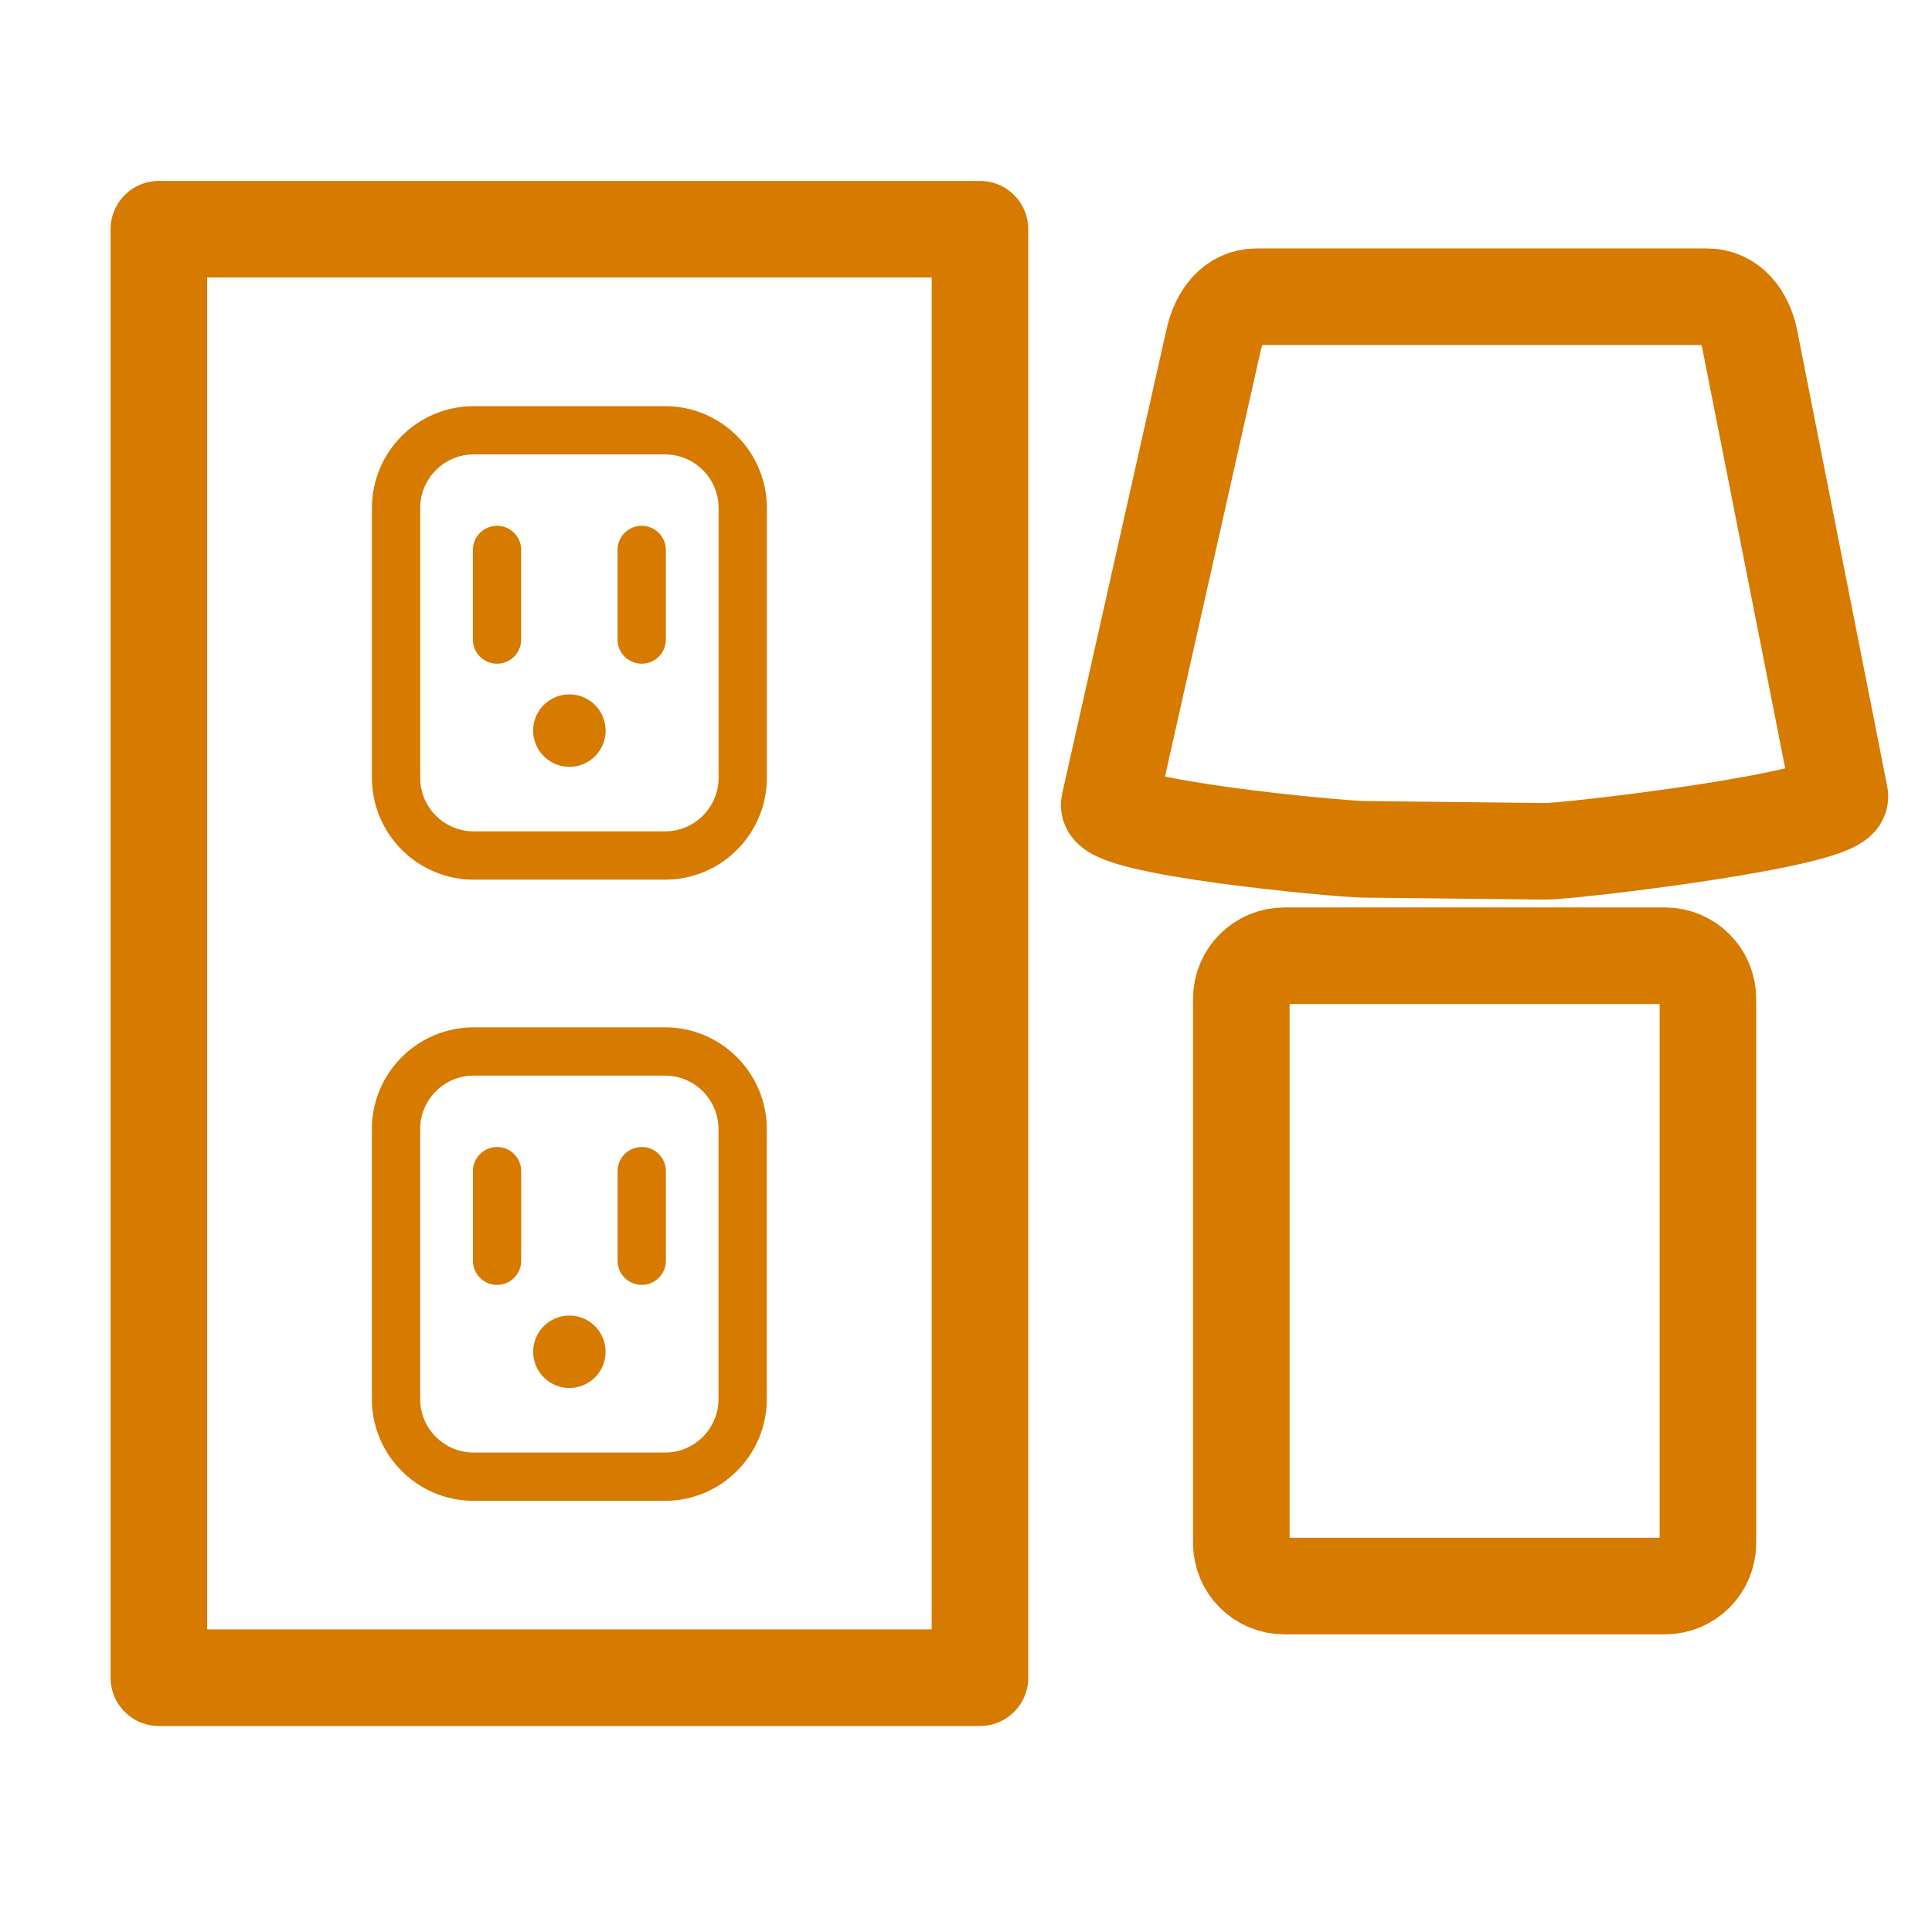
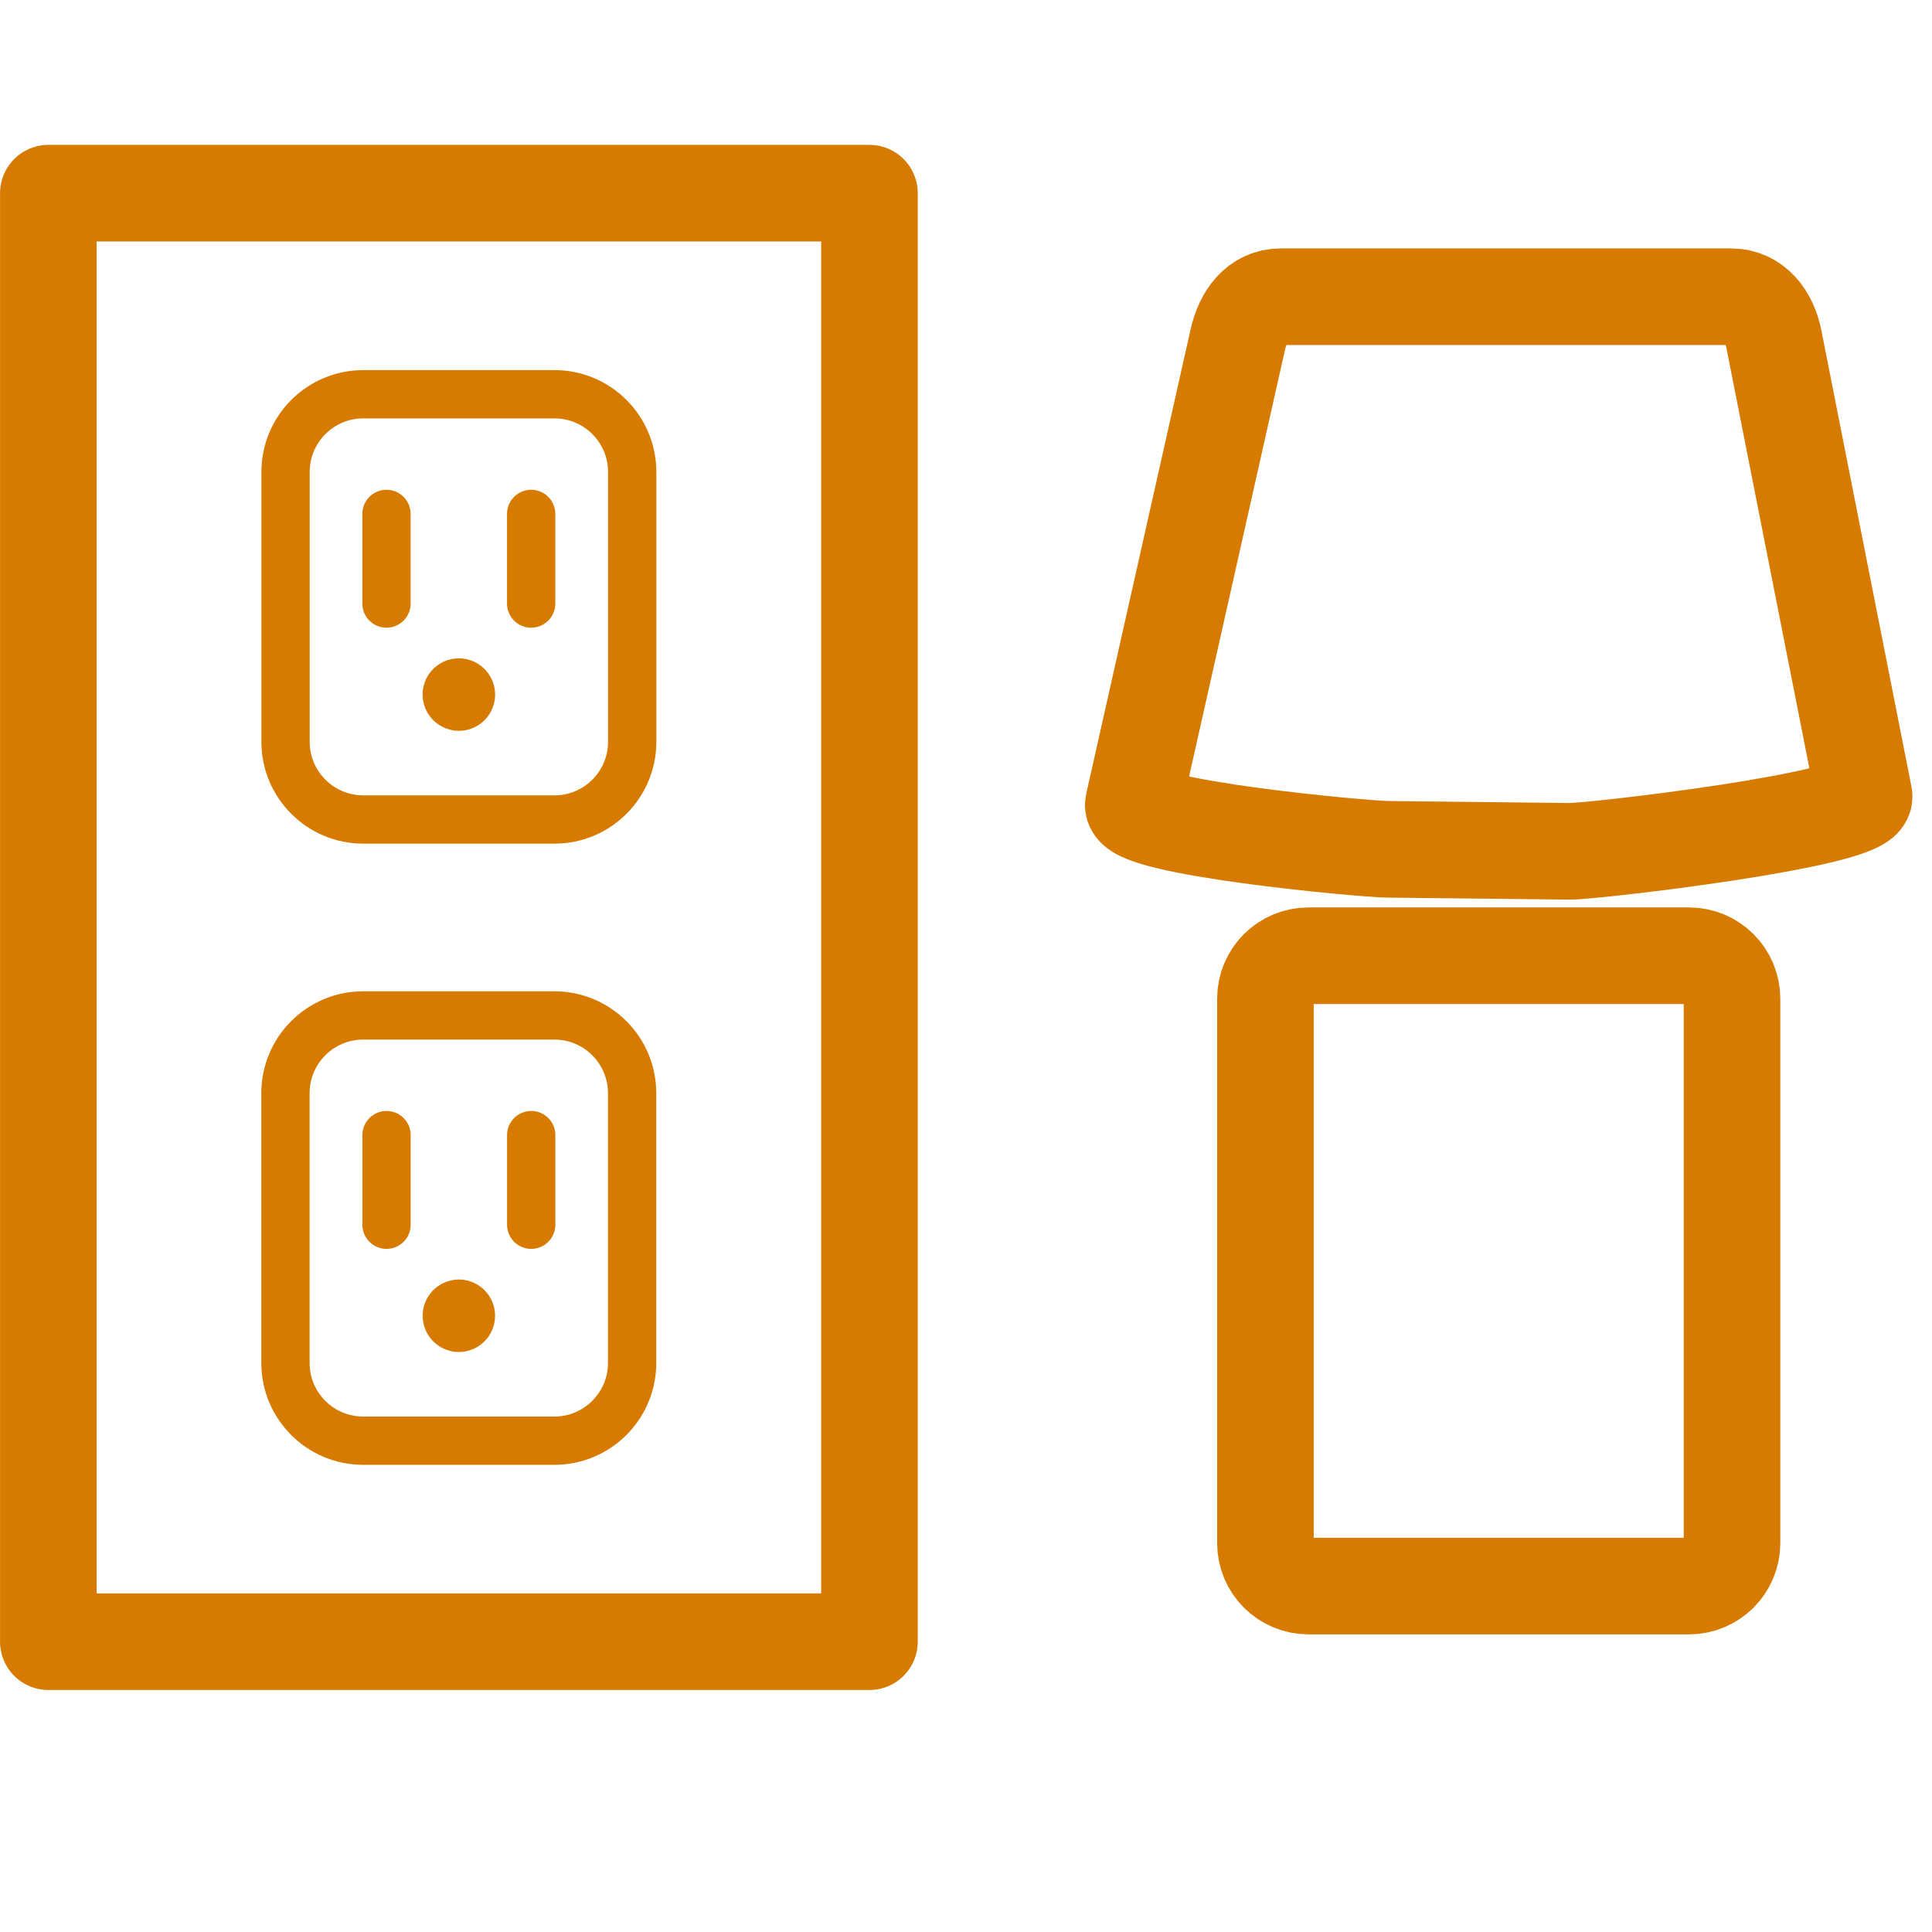
<svg xmlns="http://www.w3.org/2000/svg" width="160" height="160" viewBox="0 0 21.167 21.167" version="1.1" id="svg2918">
  <defs id="defs2915" />
  <g id="g5371" transform="translate(-0.6054025,1.704096)">
-     <rect style="fill:none;fill-opacity:1;stroke:#d67a00;stroke-width:1.058;stroke-linecap:round;stroke-linejoin:round;stroke-miterlimit:2;stroke-dasharray:none;stroke-opacity:1;paint-order:markers stroke fill" id="rect989-8" width="8.996" height="15.87" x="2.346" y="0.807" ry="0" />
-     <g id="g22103" transform="translate(0.4867244,0.05900873)">
-       <rect style="fill:none;fill-opacity:1;stroke:#d67a00;stroke-width:0.529;stroke-linecap:round;stroke-linejoin:round;stroke-miterlimit:2;stroke-dasharray:none;stroke-opacity:1;paint-order:markers stroke fill" id="rect989-8-9" width="3.798" height="4.659" x="4.458" y="2.951" ry="0.852" />
-       <path style="fill:none;stroke:#d67a00;stroke-width:0.529;stroke-linecap:round;stroke-linejoin:miter;stroke-dasharray:none;stroke-opacity:1" d="m 7.149,4.262 v 0.982" id="path8403-1" />
-       <path style="fill:none;stroke:#d67a00;stroke-width:0.529;stroke-linecap:round;stroke-linejoin:miter;stroke-dasharray:none;stroke-opacity:1" d="m 5.564,4.262 v 0.982" id="path8403-1-3" />
-       <path style="fill:#d67a00;fill-opacity:1;stroke:none;stroke-width:1.054;stroke-linecap:round;stroke-linejoin:round;stroke-miterlimit:28;stroke-opacity:1;paint-order:markers stroke fill" id="path4600" d="M 6.267,-6.628 A 0.397,0.397 0 0 1 6.743,-6.335 0.397,0.397 0 0 1 6.452,-5.856 0.397,0.397 0 0 1 5.972,-6.143 0.397,0.397 0 0 1 6.256,-6.625" transform="scale(1,-1)" />
-       <g id="g5309-3" transform="translate(-2.062853,4.764742)">
-         <rect style="fill:none;fill-opacity:1;stroke:#d67a00;stroke-width:0.529;stroke-linecap:round;stroke-linejoin:round;stroke-miterlimit:2;stroke-dasharray:none;stroke-opacity:1;paint-order:markers stroke fill" id="rect989-8-9-6" width="3.798" height="4.659" x="6.52" y="4.992" ry="0.852" />
-         <g id="g5201-3" transform="translate(0.06038039)">
-           <path style="fill:none;stroke:#d67a00;stroke-width:0.529;stroke-linecap:round;stroke-linejoin:miter;stroke-dasharray:none;stroke-opacity:1" d="M 9.152,6.303 V 7.285" id="path8403-1-0" />
-           <path style="fill:none;stroke:#d67a00;stroke-width:0.529;stroke-linecap:round;stroke-linejoin:miter;stroke-dasharray:none;stroke-opacity:1" d="M 7.567,6.303 V 7.285" id="path8403-1-3-8" />
-           <path style="fill:#d67a00;fill-opacity:1;stroke:none;stroke-width:1.054;stroke-linecap:round;stroke-linejoin:round;stroke-miterlimit:28;stroke-opacity:1;paint-order:markers stroke fill" id="path4600-4" d="M 8.269,-8.669 A 0.397,0.397 0 0 1 8.745,-8.375 0.397,0.397 0 0 1 8.455,-7.897 0.397,0.397 0 0 1 7.975,-8.184 0.397,0.397 0 0 1 8.258,-8.666" transform="scale(1,-1)" />
+     <g id="g22719" transform="translate(-1.210966,-0.3946329)">
+       <rect style="fill:none;fill-opacity:1;stroke:#d67a00;stroke-width:1.058;stroke-linecap:round;stroke-linejoin:round;stroke-miterlimit:2;stroke-dasharray:none;stroke-opacity:1;paint-order:markers stroke fill" id="rect989-8" width="8.996" height="15.87" x="2.346" y="0.807" ry="0" />
+       <g id="g22103" transform="translate(0.4867244,0.05900873)">
+         <rect style="fill:none;fill-opacity:1;stroke:#d67a00;stroke-width:0.529;stroke-linecap:round;stroke-linejoin:round;stroke-miterlimit:2;stroke-dasharray:none;stroke-opacity:1;paint-order:markers stroke fill" id="rect989-8-9" width="3.798" height="4.659" x="4.458" y="2.951" ry="0.852" />
+         <path style="fill:none;stroke:#d67a00;stroke-width:0.529;stroke-linecap:round;stroke-linejoin:miter;stroke-dasharray:none;stroke-opacity:1" d="m 7.149,4.262 v 0.982" id="path8403-1" />
+         <path style="fill:none;stroke:#d67a00;stroke-width:0.529;stroke-linecap:round;stroke-linejoin:miter;stroke-dasharray:none;stroke-opacity:1" d="m 5.564,4.262 v 0.982" id="path8403-1-3" />
+         <path style="fill:#d67a00;fill-opacity:1;stroke:none;stroke-width:1.054;stroke-linecap:round;stroke-linejoin:round;stroke-miterlimit:28;stroke-opacity:1;paint-order:markers stroke fill" id="path4600" d="M 6.267,-6.628 A 0.397,0.397 0 0 1 6.743,-6.335 0.397,0.397 0 0 1 6.452,-5.856 0.397,0.397 0 0 1 5.972,-6.143 0.397,0.397 0 0 1 6.256,-6.625" transform="scale(1,-1)" />
+         <g id="g5309-3" transform="translate(-2.062853,4.764742)">
+           <rect style="fill:none;fill-opacity:1;stroke:#d67a00;stroke-width:0.529;stroke-linecap:round;stroke-linejoin:round;stroke-miterlimit:2;stroke-dasharray:none;stroke-opacity:1;paint-order:markers stroke fill" id="rect989-8-9-6" width="3.798" height="4.659" x="6.52" y="4.992" ry="0.852" />
+           <g id="g5201-3" transform="translate(0.06038039)">
+             <path style="fill:none;stroke:#d67a00;stroke-width:0.529;stroke-linecap:round;stroke-linejoin:miter;stroke-dasharray:none;stroke-opacity:1" d="M 9.152,6.303 V 7.285" id="path8403-1-0" />
+             <path style="fill:none;stroke:#d67a00;stroke-width:0.529;stroke-linecap:round;stroke-linejoin:miter;stroke-dasharray:none;stroke-opacity:1" d="M 7.567,6.303 V 7.285" id="path8403-1-3-8" />
+             <path style="fill:#d67a00;fill-opacity:1;stroke:none;stroke-width:1.054;stroke-linecap:round;stroke-linejoin:round;stroke-miterlimit:28;stroke-opacity:1;paint-order:markers stroke fill" id="path4600-4" d="M 8.269,-8.669 A 0.397,0.397 0 0 1 8.745,-8.375 0.397,0.397 0 0 1 8.455,-7.897 0.397,0.397 0 0 1 7.975,-8.184 0.397,0.397 0 0 1 8.258,-8.666" transform="scale(1,-1)" />
+           </g>
        </g>
      </g>
    </g>
  </g>
-   <path id="rect5373" style="fill:none;stroke:#d67a00;stroke-width:1.058;stroke-linecap:round;stroke-linejoin:round;stroke-miterlimit:28;paint-order:markers stroke fill" d="m 13.767,3.251 h 4.933 c 0.261,0 0.42,0.215 0.471,0.471 l 0.987,5 c 0.051,0.256 -2.968,0.608 -3.229,0.605 l -1.996,-0.022 C 14.672,9.302 12.096,9.066 12.153,8.812 l 1.144,-5.09 c 0.057,-0.255 0.21,-0.471 0.471,-0.471 z" />
-   <rect style="fill:none;fill-opacity:1;stroke:#d67a00;stroke-width:1.058;stroke-linecap:round;stroke-linejoin:round;stroke-miterlimit:28;stroke-dasharray:none;stroke-opacity:1;paint-order:markers stroke fill" id="rect5530" width="5.112" height="6.906" x="13.6" y="10.471" ry="0.471" />
+   <path id="rect5373" style="fill:none;stroke:#d67a00;stroke-width:1.058;stroke-linecap:round;stroke-linejoin:round;stroke-miterlimit:28;paint-order:markers stroke fill" d="m 14.032,3.251 h 4.933 c 0.261,0 0.42,0.215 0.471,0.471 l 0.987,5 c 0.051,0.256 -2.968,0.608 -3.229,0.605 l -1.996,-0.022 C 14.937,9.302 12.36,9.066 12.417,8.812 l 1.144,-5.09 c 0.057,-0.255 0.21,-0.471 0.471,-0.471 z" />
+   <rect style="fill:none;fill-opacity:1;stroke:#d67a00;stroke-width:1.058;stroke-linecap:round;stroke-linejoin:round;stroke-miterlimit:28;stroke-dasharray:none;stroke-opacity:1;paint-order:markers stroke fill" id="rect5530" width="5.112" height="6.906" x="13.864" y="10.471" ry="0.471" />
</svg>
